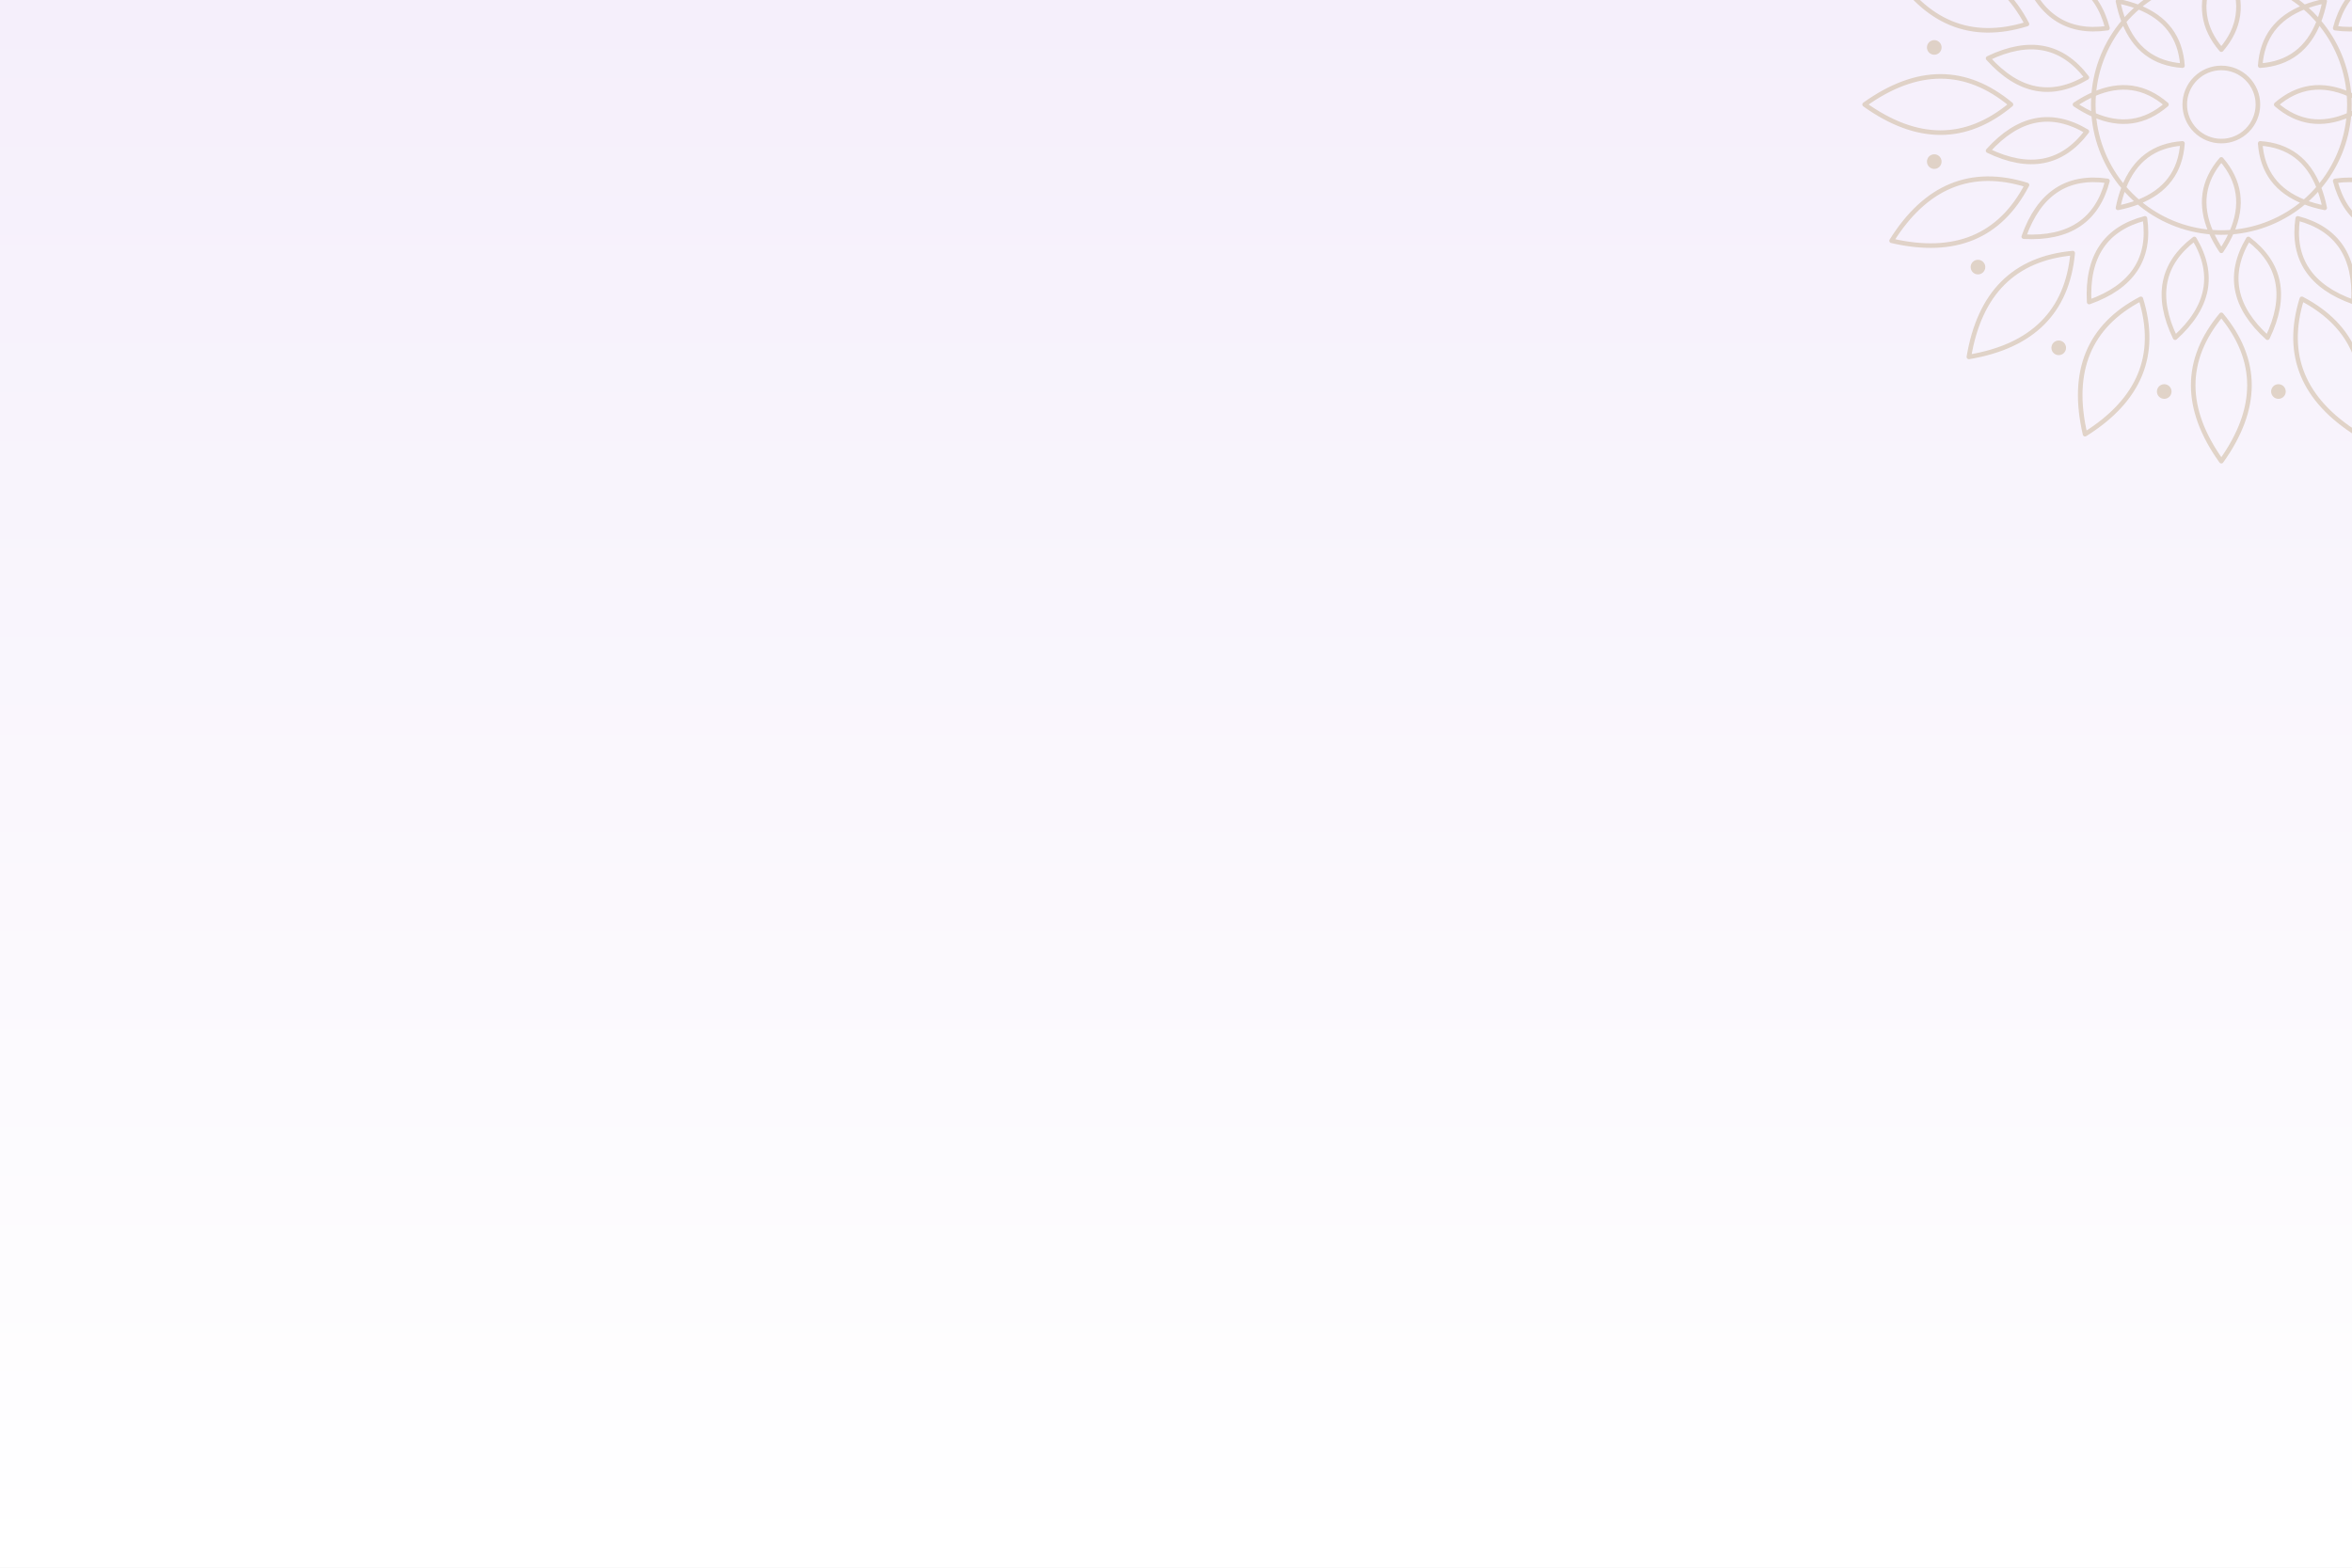
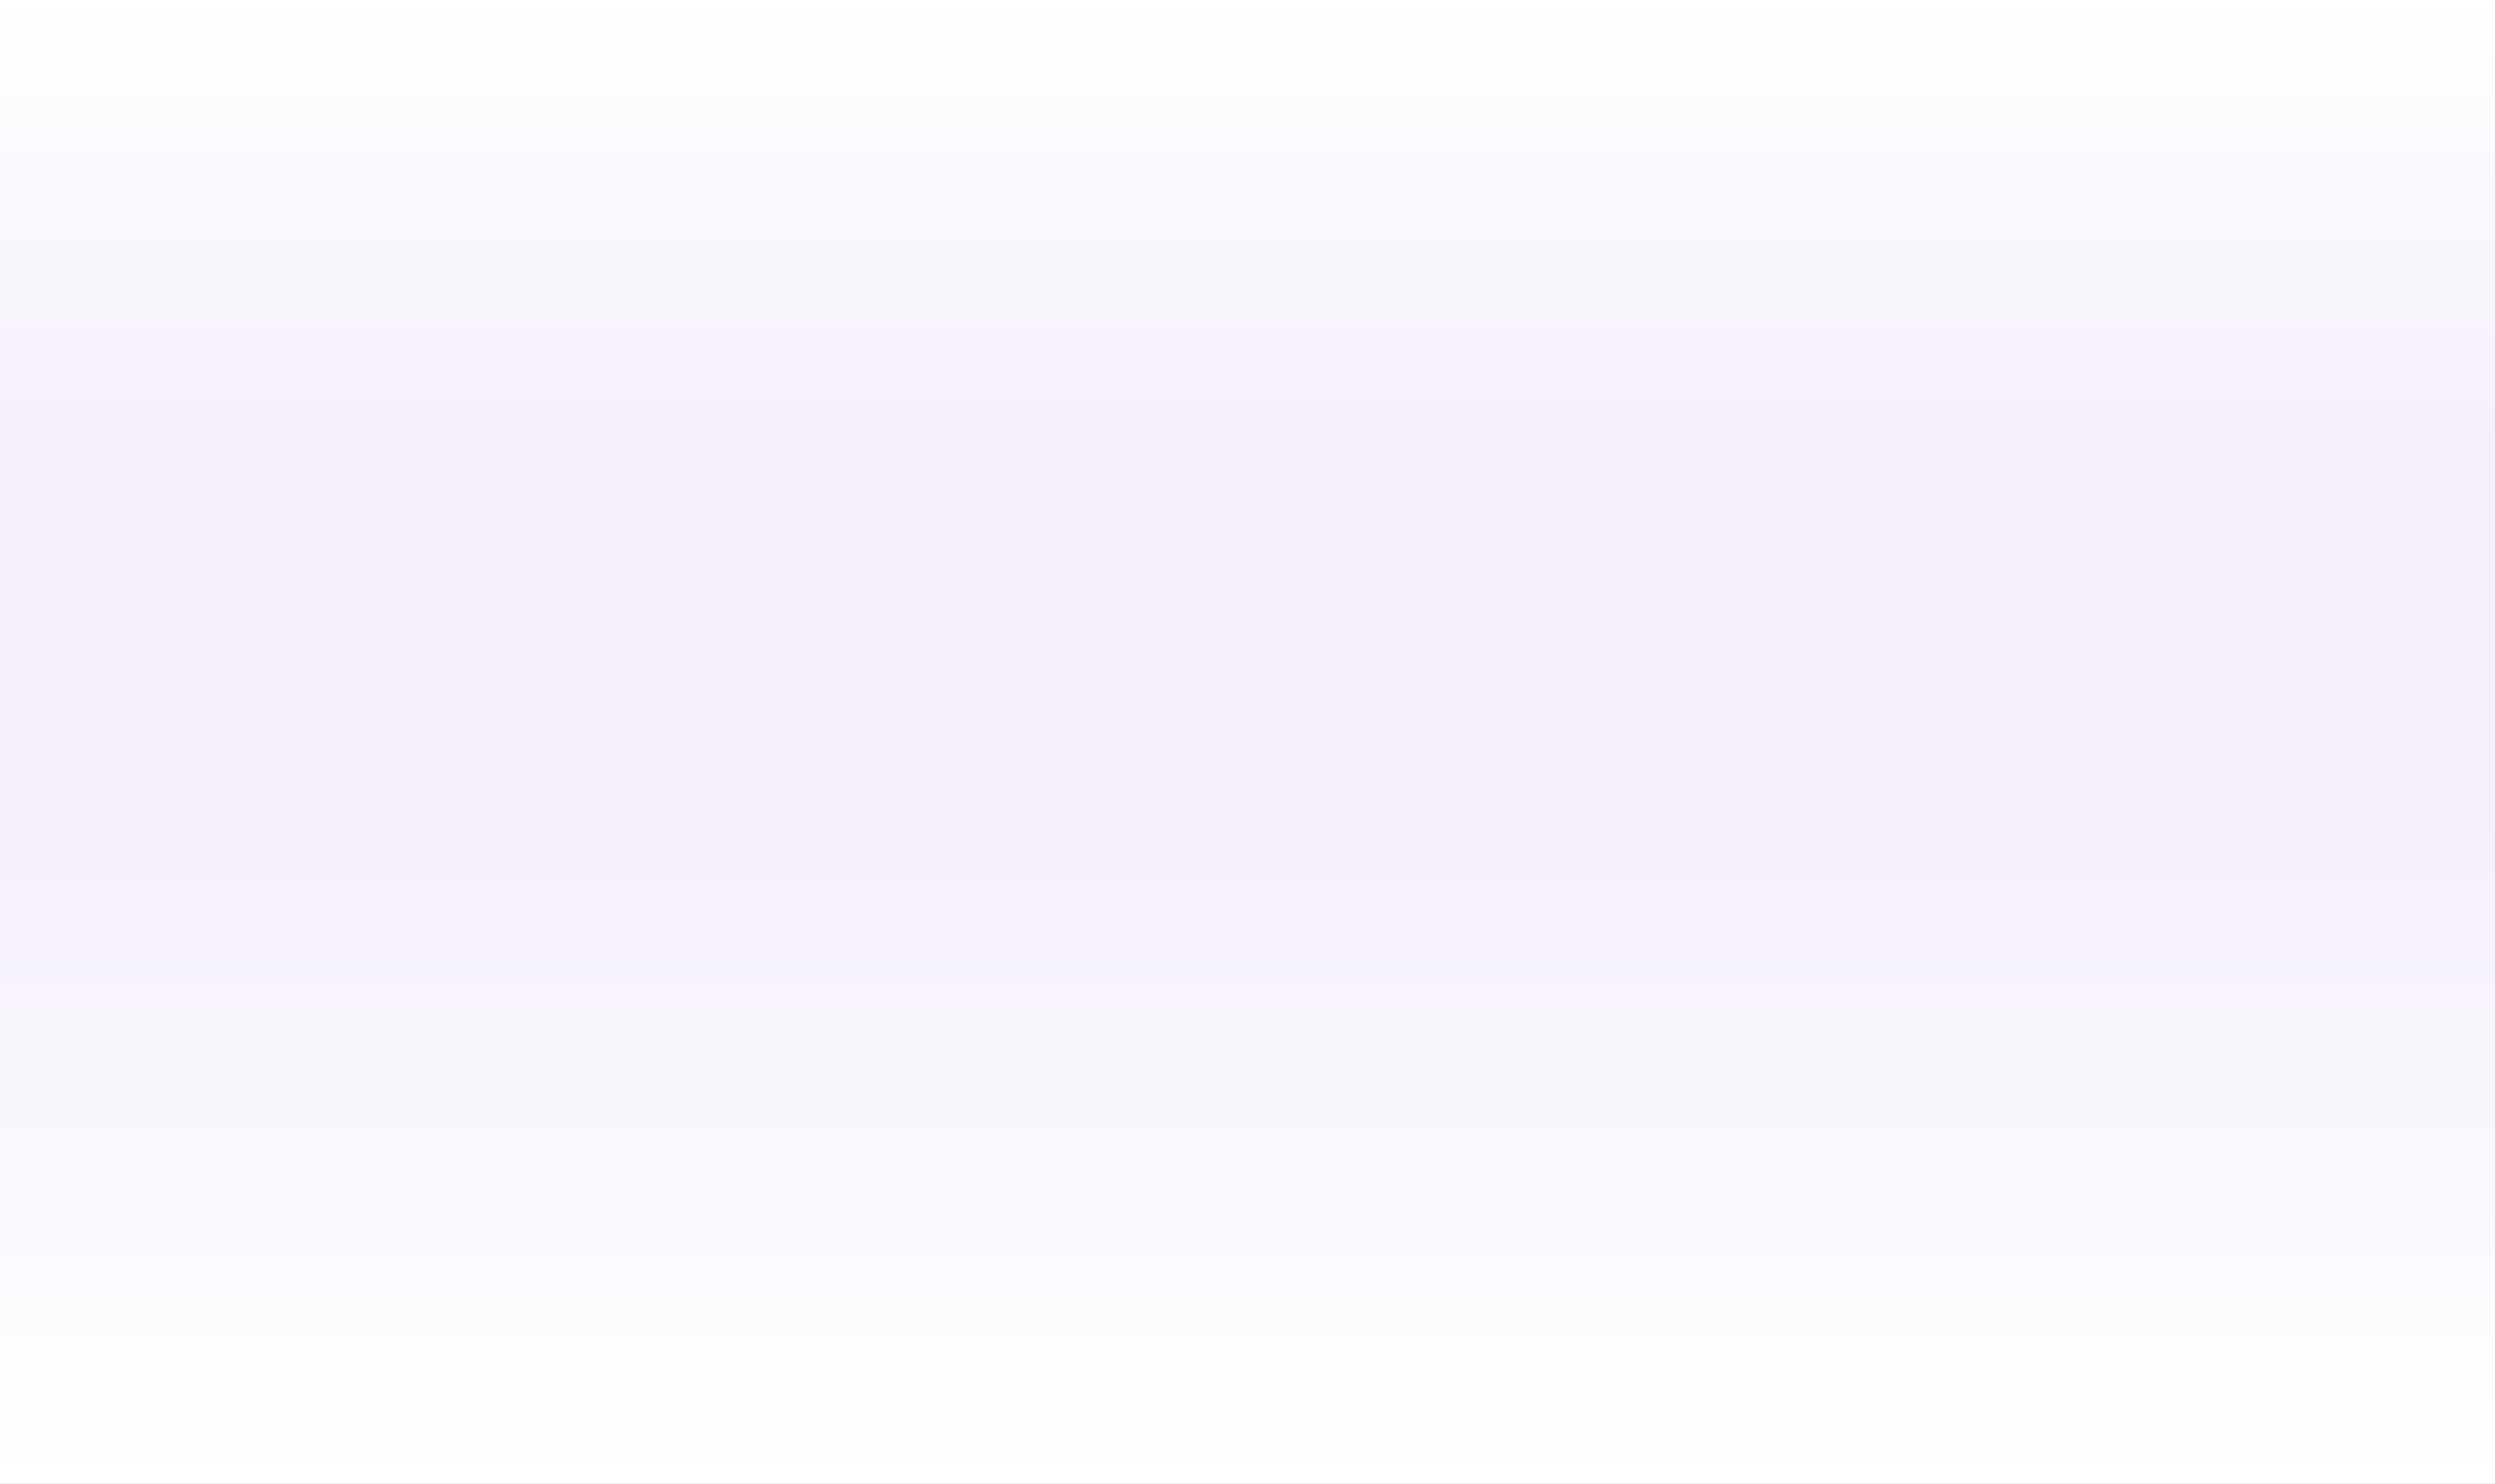
- <svg xmlns="http://www.w3.org/2000/svg" width="360" height="240" viewBox="0 0 360 240" fill="none">
-   <g clip-path="url(#clip0_5826_42601)">
-     <rect width="360" height="240" fill="url(#paint0_linear_5826_42601)" />
-     <g opacity="0.5">
-       <path d="M359.536 14.417C355.421 12.62 351.709 13.148 348.4 16C351.709 18.853 355.421 19.381 359.536 17.583M359.536 14.417C360.47 14.825 361.424 15.353 362.4 16C361.424 16.648 360.47 17.175 359.536 17.583M359.536 14.417C359.578 14.943 359.6 15.471 359.6 16C359.6 16.529 359.578 17.058 359.536 17.583M359.536 14.417C359.371 12.386 358.89 10.389 358.108 8.5C357.324 6.606 356.249 4.851 354.924 3.295M359.536 17.583C359.371 19.615 358.89 21.612 358.108 23.501C357.324 25.394 356.249 27.15 354.924 28.706M354.924 28.706C353.288 24.507 350.296 22.255 345.95 21.95C346.255 26.297 348.507 29.288 352.705 30.925M354.924 28.706C355.291 29.646 355.589 30.684 355.82 31.82C354.684 31.59 353.646 31.291 352.705 30.925M354.924 28.706C354.585 29.104 354.23 29.489 353.859 29.86C353.488 30.23 353.103 30.586 352.705 30.925M352.705 30.925C351.15 32.249 349.394 33.324 347.5 34.108C345.611 34.891 343.615 35.372 341.583 35.536M341.583 35.536C343.38 31.421 342.852 27.709 340 24.4C337.147 27.709 336.62 31.421 338.417 35.536M341.583 35.536C341.175 36.47 340.647 37.425 340 38.4C339.352 37.425 338.825 36.47 338.417 35.536M341.583 35.536C341.057 35.579 340.529 35.6 340 35.6C339.471 35.6 338.943 35.579 338.417 35.536M338.417 35.536C336.385 35.372 334.388 34.891 332.499 34.108C330.606 33.324 328.85 32.249 327.295 30.925M327.295 30.925C331.493 29.288 333.745 26.297 334.05 21.95C329.704 22.255 326.712 24.507 325.076 28.706M327.295 30.925C326.354 31.291 325.316 31.59 324.18 31.82C324.41 30.684 324.709 29.646 325.076 28.706M327.295 30.925C326.896 30.586 326.511 30.23 326.141 29.86C325.77 29.489 325.415 29.104 325.076 28.706M325.076 28.706C323.751 27.15 322.676 25.394 321.892 23.501C321.109 21.612 320.629 19.615 320.464 17.583M320.464 17.583C324.579 19.381 328.291 18.853 331.6 16C328.291 13.148 324.579 12.62 320.464 14.417M320.464 17.583C319.53 17.175 318.575 16.648 317.6 16C318.575 15.353 319.53 14.825 320.464 14.417M320.464 17.583C320.421 17.058 320.4 16.529 320.4 16C320.4 15.471 320.421 14.943 320.464 14.417M320.464 14.417C320.629 12.386 321.109 10.389 321.892 8.5C322.676 6.606 323.751 4.851 325.076 3.295M325.076 3.295C326.712 7.494 329.704 9.745 334.05 10.05C333.745 5.704 331.493 2.713 327.295 1.076M325.076 3.295C324.709 2.354 324.41 1.316 324.18 0.18C325.316 0.411 326.354 0.71 327.295 1.076M325.076 3.295C325.415 2.897 325.77 2.512 326.141 2.141C326.511 1.77 326.896 1.415 327.295 1.076M327.295 1.076C328.85 -0.248 330.606 -1.323 332.499 -2.108C334.388 -2.89 336.385 -3.371 338.417 -3.536M338.417 -3.536C336.62 0.579 337.147 4.291 340 7.6C342.852 4.291 343.38 0.579 341.583 -3.536M338.417 -3.536C338.825 -4.47 339.352 -5.424 340 -6.4C340.647 -5.424 341.175 -4.47 341.583 -3.536M338.417 -3.536C338.943 -3.578 339.471 -3.6 340 -3.6C340.529 -3.6 341.057 -3.578 341.583 -3.536M341.583 -3.536C343.615 -3.371 345.611 -2.89 347.5 -2.108C349.394 -1.323 351.15 -0.248 352.705 1.076M352.705 1.076C348.507 2.713 346.255 5.704 345.95 10.05C350.296 9.745 353.288 7.494 354.924 3.295M352.705 1.076C353.646 0.71 354.684 0.411 355.82 0.18C355.589 1.316 355.291 2.354 354.924 3.295M352.705 1.076C353.103 1.415 353.488 1.77 353.859 2.141C354.23 2.512 354.585 2.897 354.924 3.295M372.2 16C379.107 10.26 386.573 10.26 394.6 16C386.573 21.74 379.107 21.74 372.2 16ZM369.75 28.32C378.337 25.66 385.243 28.507 390.47 36.86C380.81 39.1 373.903 36.254 369.75 28.32ZM362.75 38.75C371.71 39.59 377.007 44.887 378.64 54.64C368.887 53.007 363.59 47.71 362.75 38.75ZM352.32 45.75C360.253 49.904 363.1 56.81 360.86 66.47C352.507 61.244 349.66 54.337 352.32 45.75ZM340 48.2C345.74 55.107 345.74 62.574 340 70.6C334.26 62.574 334.26 55.107 340 48.2ZM327.68 45.75C330.34 54.337 327.493 61.244 319.14 66.47C316.9 56.81 319.747 49.904 327.68 45.75ZM317.25 38.75C316.41 47.71 311.113 53.007 301.36 54.64C302.993 44.887 308.29 39.59 317.25 38.75ZM310.25 28.32C306.097 36.254 299.19 39.1 289.53 36.86C294.757 28.507 301.663 25.66 310.25 28.32ZM307.8 16C300.893 21.74 293.427 21.74 285.4 16C293.427 10.26 300.893 10.26 307.8 16ZM310.25 3.68C301.663 6.34 294.757 3.494 289.53 -4.86C299.19 -7.1 306.097 -4.253 310.25 3.68ZM317.25 -6.75C308.29 -7.59 302.993 -12.886 301.36 -22.64C311.113 -21.006 316.41 -15.71 317.25 -6.75ZM327.68 -13.75C319.747 -17.903 316.9 -24.81 319.14 -34.47C327.493 -29.243 330.34 -22.336 327.68 -13.75ZM340 -16.2C334.26 -23.106 334.26 -30.573 340 -38.6C345.74 -30.573 345.74 -23.106 340 -16.2ZM352.32 -13.75C349.66 -22.336 352.507 -29.243 360.86 -34.47C363.1 -24.81 360.253 -17.903 352.32 -13.75ZM362.75 -6.75C363.59 -15.71 368.887 -21.006 378.64 -22.64C377.007 -12.886 371.71 -7.59 362.75 -6.75ZM369.75 3.68C373.903 -4.253 380.81 -7.1 390.47 -4.86C385.243 3.494 378.337 6.34 369.75 3.68ZM360.58 20.13C365.993 16.91 371.033 17.89 375.7 23.07C369.4 26.104 364.36 25.124 360.58 20.13ZM357.43 27.69C363.637 26.804 367.907 29.65 370.24 36.23C363.287 36.604 359.017 33.757 357.43 27.69ZM351.69 33.43C357.757 35.017 360.603 39.287 360.23 46.24C353.65 43.907 350.803 39.637 351.69 33.43ZM344.13 36.58C349.123 40.36 350.103 45.4 347.07 51.7C341.89 47.034 340.91 41.994 344.13 36.58ZM335.87 36.58C339.09 41.994 338.11 47.034 332.93 51.7C329.897 45.4 330.877 40.36 335.87 36.58ZM328.31 33.43C329.197 39.637 326.35 43.907 319.77 46.24C319.397 39.287 322.243 35.017 328.31 33.43ZM322.57 27.69C320.983 33.757 316.713 36.604 309.76 36.23C312.093 29.65 316.363 26.804 322.57 27.69ZM319.42 20.13C315.64 25.124 310.6 26.104 304.3 23.07C308.967 17.89 314.007 16.91 319.42 20.13ZM319.42 11.87C314.007 15.09 308.967 14.11 304.3 8.93C310.6 5.897 315.64 6.877 319.42 11.87ZM322.57 4.31C316.363 5.197 312.093 2.35 309.76 -4.23C316.713 -4.603 320.983 -1.756 322.57 4.31ZM328.31 -1.43C322.243 -3.016 319.397 -7.286 319.77 -14.24C326.35 -11.906 329.197 -7.636 328.31 -1.43ZM335.87 -4.58C330.877 -8.36 329.897 -13.4 332.93 -19.7C338.11 -15.033 339.09 -9.993 335.87 -4.58ZM344.13 -4.58C340.91 -9.993 341.89 -15.033 347.07 -19.7C350.103 -13.4 349.123 -8.36 344.13 -4.58ZM351.69 -1.43C350.803 -7.636 353.65 -11.906 360.23 -14.24C360.603 -7.286 357.757 -3.016 351.69 -1.43ZM357.43 4.31C359.017 -1.756 363.287 -4.603 370.24 -4.23C367.907 2.35 363.637 5.197 357.43 4.31ZM360.58 11.87C364.36 6.877 369.4 5.897 375.7 8.93C371.033 14.11 365.993 15.09 360.58 11.87ZM334.4 16C334.4 17.486 334.99 18.91 336.04 19.96C337.09 21.01 338.515 21.6 340 21.6C341.485 21.6 342.909 21.01 343.96 19.96C345.01 18.91 345.6 17.486 345.6 16C345.6 14.515 345.01 13.091 343.96 12.041C342.909 10.99 341.485 10.4 340 10.4C338.515 10.4 337.09 10.99 336.04 12.041C334.99 13.091 334.4 14.515 334.4 16Z" stroke-width="0.7" stroke-linejoin="round" stroke="#C9B394" />
-       <circle cx="348.74" cy="59.938" r="1.12" fill="#C9B394" />
-       <circle cx="331.26" cy="59.938" r="1.12" fill="#C9B394" />
-       <circle cx="315.11" cy="53.249" r="1.12" fill="#C9B394" />
-       <circle cx="302.75" cy="40.889" r="1.12" fill="#C9B394" />
-       <circle cx="296.061" cy="24.739" r="1.12" fill="#C9B394" />
-       <circle cx="296.061" cy="7.261" r="1.12" fill="#C9B394" />
-     </g>
-   </g>
+ <svg xmlns="http://www.w3.org/2000/svg" width="360" height="214" viewBox="0 0 360 214" fill="none">
+   <rect width="360" height="214" fill="url(#paint0_linear_5875_44176)" />
  <defs>
-     <linearGradient id="paint0_linear_5826_42601" x1="180" y1="0" x2="180" y2="240" gradientUnits="userSpaceOnUse">
-       <stop stop-color="#F5EFFB" />
+     <linearGradient id="paint0_linear_5875_44176" x1="180" y1="0" x2="180" y2="214" gradientUnits="userSpaceOnUse">
+       <stop stop-color="white" />
+       <stop offset="0.3" stop-color="#F5EFFB" />
+       <stop offset="0.55" stop-color="#F5EFFB" />
      <stop offset="1" stop-color="white" />
    </linearGradient>
-     <clipPath id="clip0_5826_42601">
-       <rect width="360" height="240" fill="white" />
-     </clipPath>
  </defs>
</svg>
